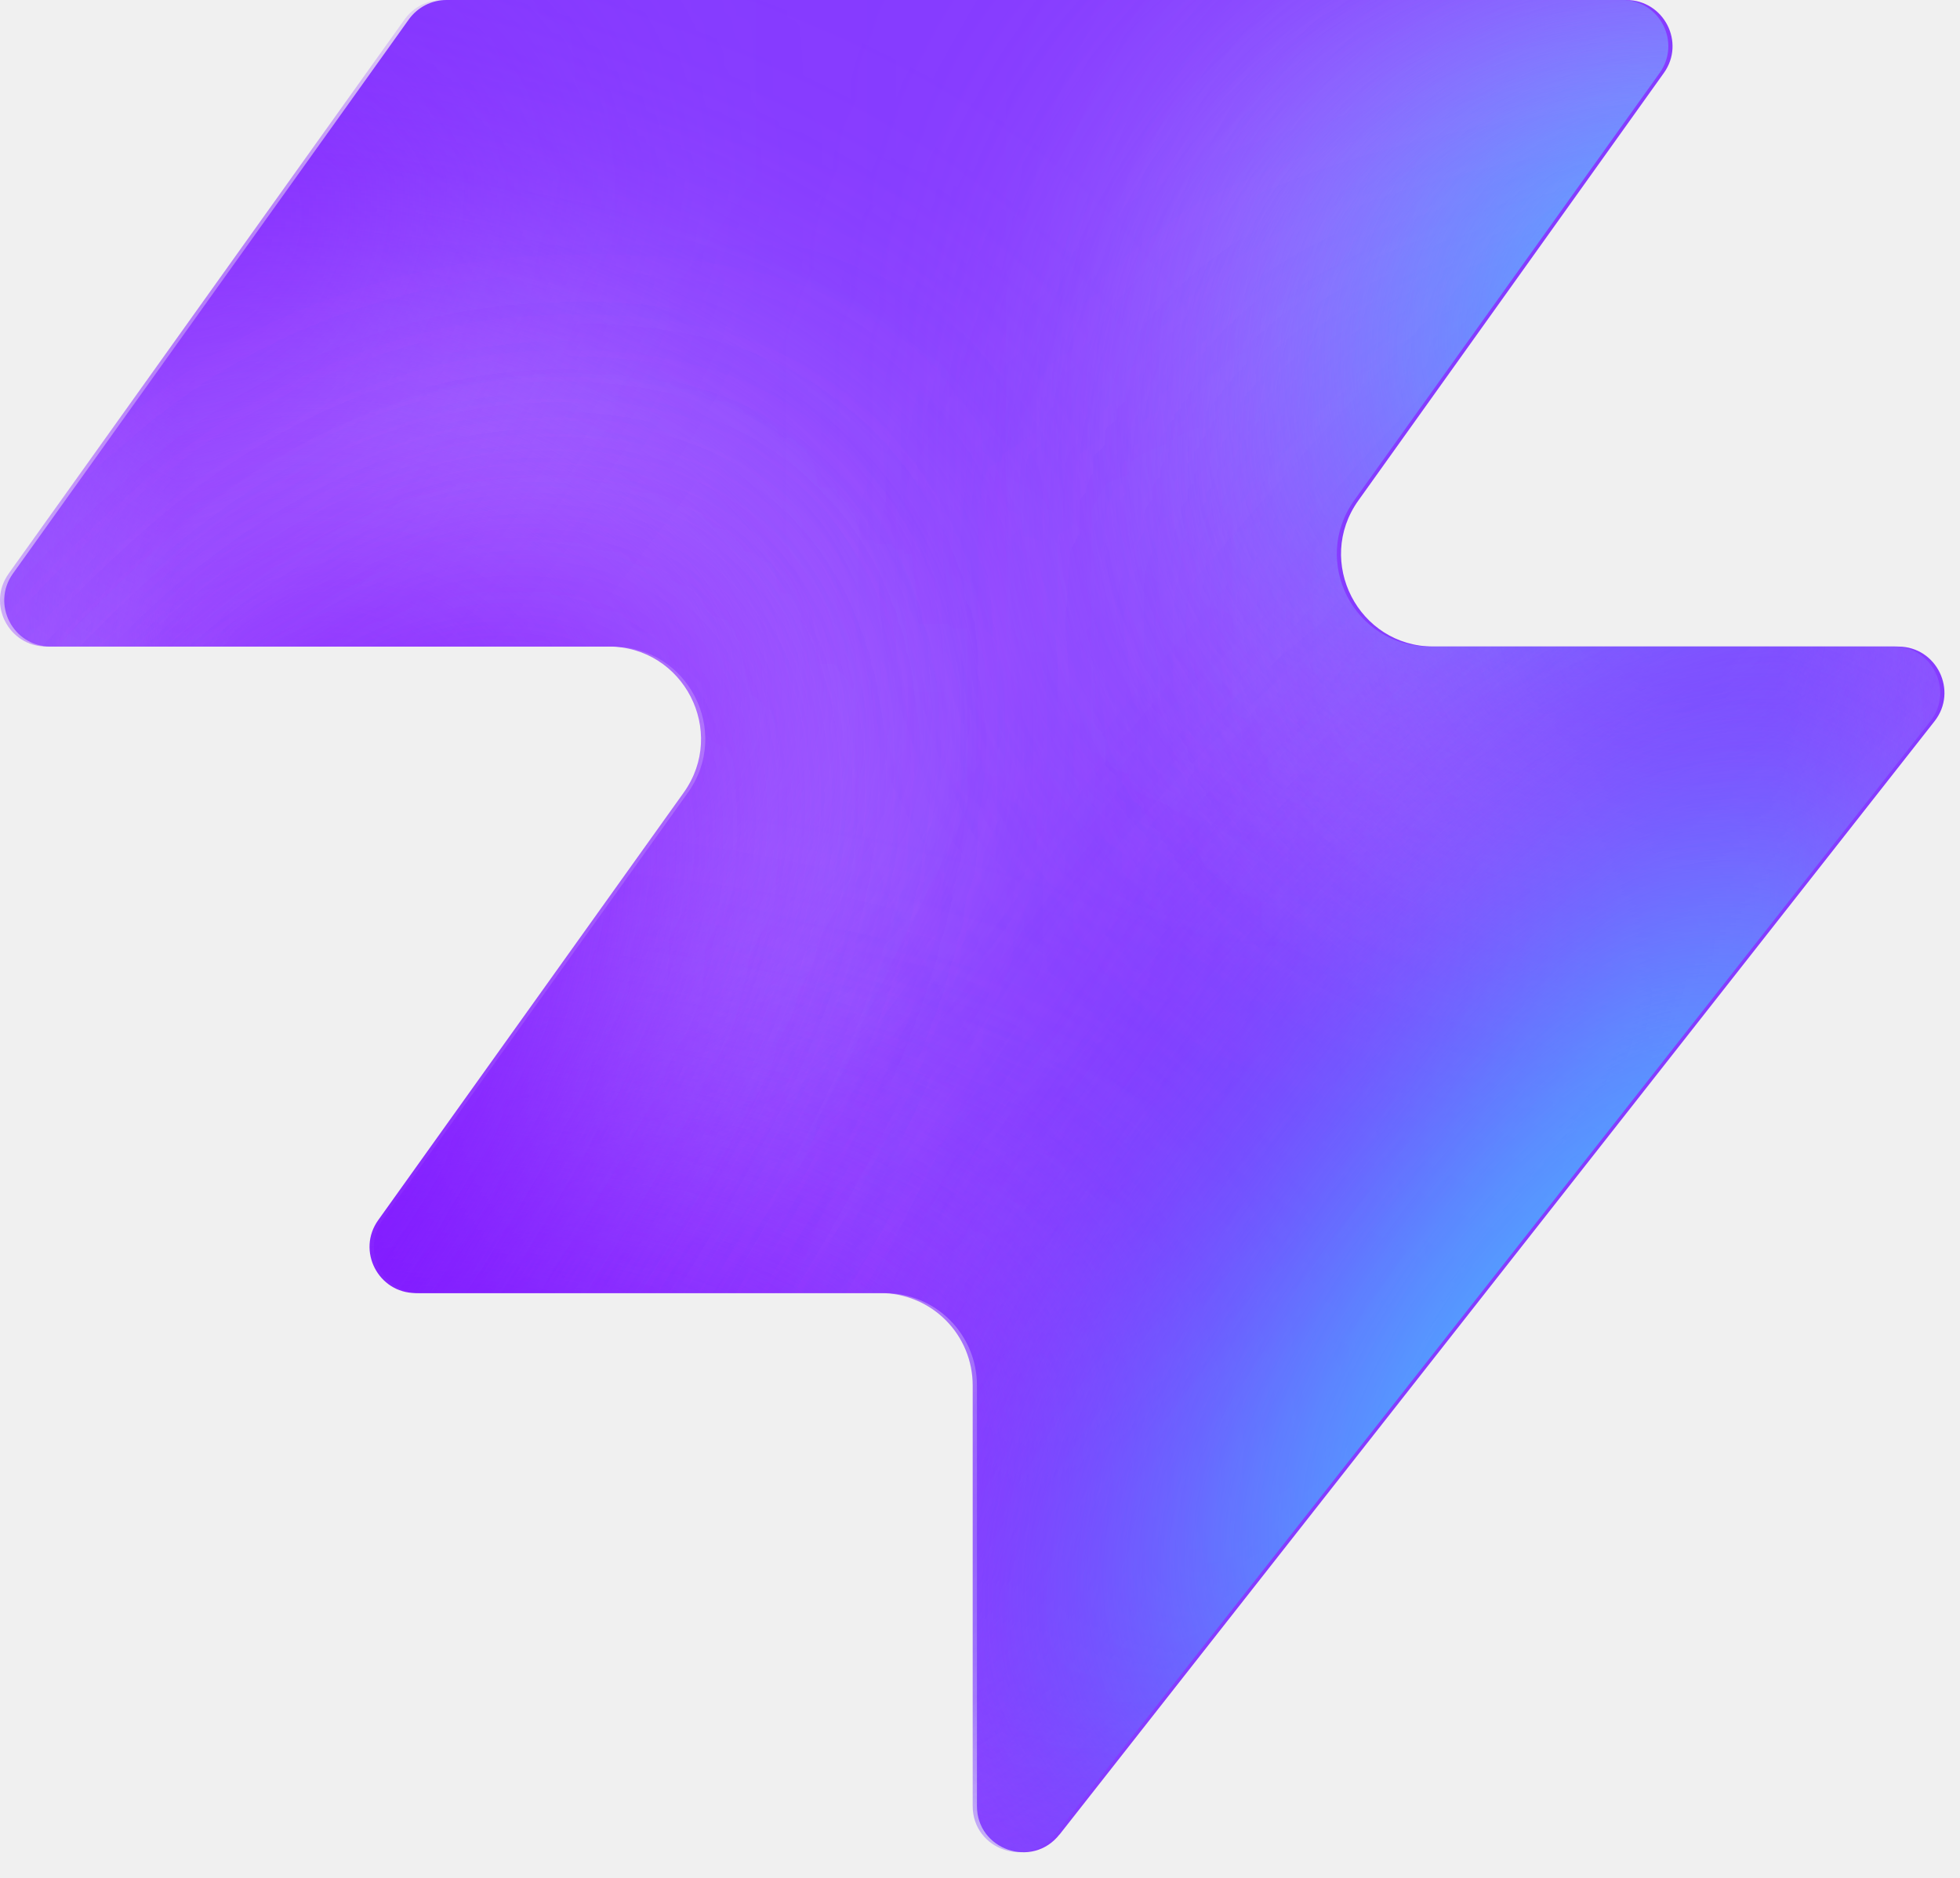
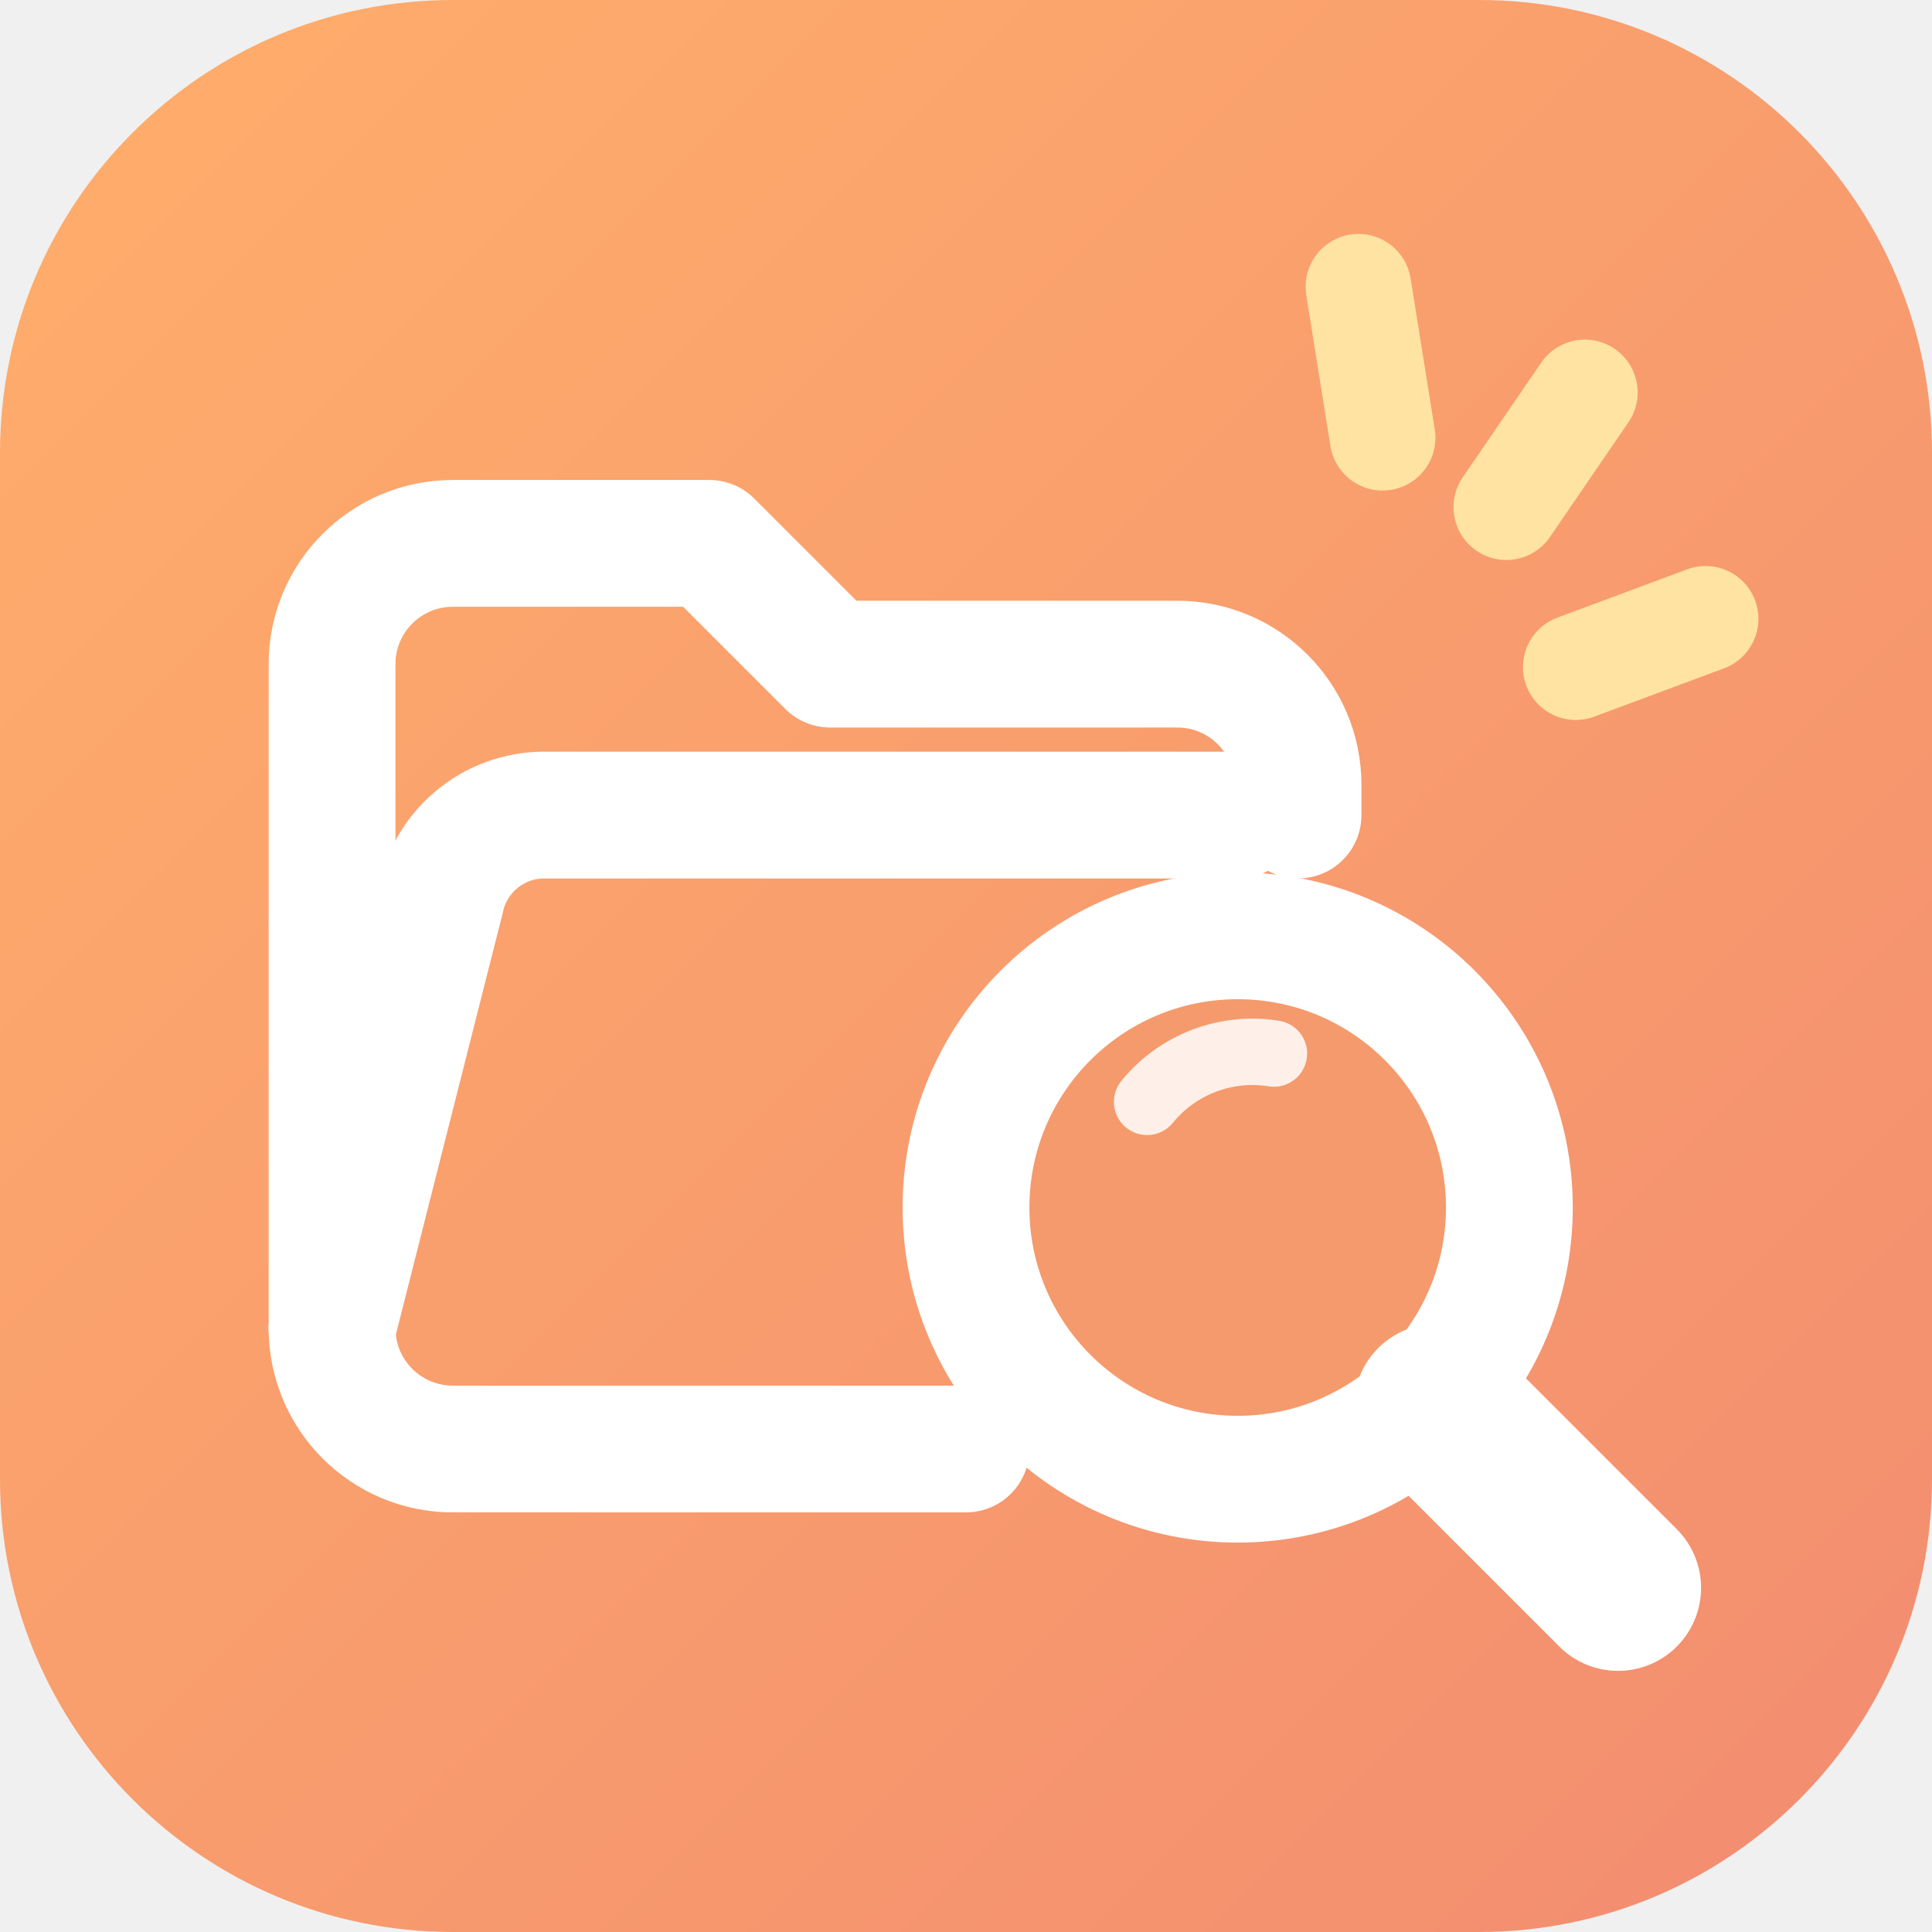
- <svg xmlns="http://www.w3.org/2000/svg" width="48" height="46" fill="none" viewBox="0 0 48 46">
-   <path fill="#863bff" d="M25.946 44.938c-.664.845-2.021.375-2.021-.698V33.937a2.26 2.26 0 0 0-2.262-2.262H10.287c-.92 0-1.456-1.04-.92-1.788l7.48-10.471c1.07-1.497 0-3.578-1.842-3.578H1.237c-.92 0-1.456-1.04-.92-1.788L10.013.474c.214-.297.556-.474.92-.474h28.894c.92 0 1.456 1.04.92 1.788l-7.48 10.471c-1.07 1.498 0 3.579 1.842 3.579h11.377c.943 0 1.473 1.088.89 1.83L25.947 44.94z" style="fill:#863bff;fill:color(display-p3 .525 .23 1);fill-opacity:1" />
-   <mask id="a" width="48" height="46" x="0" y="0" maskUnits="userSpaceOnUse" style="mask-type:alpha">
-     <path fill="#000" d="M25.842 44.938c-.664.844-2.021.375-2.021-.698V33.937a2.26 2.26 0 0 0-2.262-2.262H10.183c-.92 0-1.456-1.04-.92-1.788l7.48-10.471c1.07-1.498 0-3.579-1.842-3.579H1.133c-.92 0-1.456-1.04-.92-1.787L9.91.473c.214-.297.556-.474.92-.474h28.894c.92 0 1.456 1.04.92 1.788l-7.48 10.471c-1.07 1.498 0 3.578 1.842 3.578h11.377c.943 0 1.473 1.088.89 1.832L25.843 44.94z" style="fill:#000;fill-opacity:1" />
-   </mask>
-   <g mask="url(#a)">
-     <g filter="url(#b)">
-       <ellipse cx="5.508" cy="14.704" fill="#ede6ff" rx="5.508" ry="14.704" style="fill:#ede6ff;fill:color(display-p3 .927 .903 1);fill-opacity:1" transform="matrix(.00324 1 1 -.00324 -4.47 31.516)" />
-     </g>
-     <g filter="url(#c)">
-       <ellipse cx="10.399" cy="29.851" fill="#ede6ff" rx="10.399" ry="29.851" style="fill:#ede6ff;fill:color(display-p3 .927 .903 1);fill-opacity:1" transform="matrix(.00324 1 1 -.00324 -39.328 7.883)" />
-     </g>
-     <g filter="url(#d)">
-       <ellipse cx="5.508" cy="30.487" fill="#7e14ff" rx="5.508" ry="30.487" style="fill:#7e14ff;fill:color(display-p3 .492 .077 1);fill-opacity:1" transform="rotate(89.814 -25.913 -14.639)scale(1 -1)" />
-     </g>
-     <g filter="url(#e)">
-       <ellipse cx="5.508" cy="30.599" fill="#7e14ff" rx="5.508" ry="30.599" style="fill:#7e14ff;fill:color(display-p3 .492 .077 1);fill-opacity:1" transform="rotate(89.814 -32.644 -3.334)scale(1 -1)" />
-     </g>
-     <g filter="url(#f)">
-       <ellipse cx="5.508" cy="30.599" fill="#7e14ff" rx="5.508" ry="30.599" style="fill:#7e14ff;fill:color(display-p3 .492 .077 1);fill-opacity:1" transform="matrix(.00324 1 1 -.00324 -34.34 30.47)" />
-     </g>
-     <g filter="url(#g)">
-       <ellipse cx="14.072" cy="22.078" fill="#ede6ff" rx="14.072" ry="22.078" style="fill:#ede6ff;fill:color(display-p3 .927 .903 1);fill-opacity:1" transform="rotate(93.35 24.506 48.493)scale(-1 1)" />
-     </g>
-     <g filter="url(#h)">
-       <ellipse cx="3.47" cy="21.501" fill="#7e14ff" rx="3.47" ry="21.501" style="fill:#7e14ff;fill:color(display-p3 .492 .077 1);fill-opacity:1" transform="rotate(89.009 28.708 47.59)scale(-1 1)" />
-     </g>
-     <g filter="url(#i)">
-       <ellipse cx="3.47" cy="21.501" fill="#7e14ff" rx="3.47" ry="21.501" style="fill:#7e14ff;fill:color(display-p3 .492 .077 1);fill-opacity:1" transform="rotate(89.009 28.708 47.59)scale(-1 1)" />
-     </g>
-     <g filter="url(#j)">
-       <ellipse cx=".387" cy="8.972" fill="#7e14ff" rx="4.407" ry="29.108" style="fill:#7e14ff;fill:color(display-p3 .492 .077 1);fill-opacity:1" transform="rotate(39.51 .387 8.972)" />
-     </g>
-     <g filter="url(#k)">
-       <ellipse cx="47.523" cy="-6.092" fill="#7e14ff" rx="4.407" ry="29.108" style="fill:#7e14ff;fill:color(display-p3 .492 .077 1);fill-opacity:1" transform="rotate(37.892 47.523 -6.092)" />
-     </g>
-     <g filter="url(#l)">
-       <ellipse cx="41.412" cy="6.333" fill="#47bfff" rx="5.971" ry="9.665" style="fill:#47bfff;fill:color(display-p3 .28 .748 1);fill-opacity:1" transform="rotate(37.892 41.412 6.333)" />
-     </g>
-     <g filter="url(#m)">
-       <ellipse cx="-1.879" cy="38.332" fill="#7e14ff" rx="4.407" ry="29.108" style="fill:#7e14ff;fill:color(display-p3 .492 .077 1);fill-opacity:1" transform="rotate(37.892 -1.88 38.332)" />
-     </g>
-     <g filter="url(#n)">
-       <ellipse cx="-1.879" cy="38.332" fill="#7e14ff" rx="4.407" ry="29.108" style="fill:#7e14ff;fill:color(display-p3 .492 .077 1);fill-opacity:1" transform="rotate(37.892 -1.88 38.332)" />
-     </g>
-     <g filter="url(#o)">
-       <ellipse cx="35.651" cy="29.907" fill="#7e14ff" rx="4.407" ry="29.108" style="fill:#7e14ff;fill:color(display-p3 .492 .077 1);fill-opacity:1" transform="rotate(37.892 35.651 29.907)" />
-     </g>
-     <g filter="url(#p)">
-       <ellipse cx="38.418" cy="32.4" fill="#47bfff" rx="5.971" ry="15.297" style="fill:#47bfff;fill:color(display-p3 .28 .748 1);fill-opacity:1" transform="rotate(37.892 38.418 32.4)" />
-     </g>
+ <svg xmlns="http://www.w3.org/2000/svg" viewBox="0 0 64 64" width="64" height="64">
+   <defs>
+     <linearGradient id="bg" x1="0" y1="0" x2="1" y2="1">
+       <stop offset="0" stop-color="#FFAE6B" />
+       <stop offset="1" stop-color="#F28C70" />
+     </linearGradient>
+   </defs>
+   <rect width="64" height="64" rx="15" fill="url(#bg)" />
+   <g stroke="#FFE3A3" stroke-width="3.5" stroke-linecap="round">
+     <path d="M45 9.5l0.8 5" />
+     <path d="M52.5 13l-2.6 3.8" />
+     <path d="M56.5 20.5l-4.3 1.6" />
  </g>
-   <defs>
-     <filter id="b" width="60.045" height="41.654" x="-19.77" y="16.149" color-interpolation-filters="sRGB" filterUnits="userSpaceOnUse">
-       <feFlood flood-opacity="0" result="BackgroundImageFix" />
-       <feBlend in="SourceGraphic" in2="BackgroundImageFix" result="shape" />
-       <feGaussianBlur result="effect1_foregroundBlur_2002_17158" stdDeviation="7.659" />
-     </filter>
-     <filter id="c" width="90.34" height="51.437" x="-54.613" y="-7.533" color-interpolation-filters="sRGB" filterUnits="userSpaceOnUse">
-       <feFlood flood-opacity="0" result="BackgroundImageFix" />
-       <feBlend in="SourceGraphic" in2="BackgroundImageFix" result="shape" />
-       <feGaussianBlur result="effect1_foregroundBlur_2002_17158" stdDeviation="7.659" />
-     </filter>
-     <filter id="d" width="79.355" height="29.4" x="-49.64" y="2.03" color-interpolation-filters="sRGB" filterUnits="userSpaceOnUse">
-       <feFlood flood-opacity="0" result="BackgroundImageFix" />
-       <feBlend in="SourceGraphic" in2="BackgroundImageFix" result="shape" />
-       <feGaussianBlur result="effect1_foregroundBlur_2002_17158" stdDeviation="4.596" />
-     </filter>
-     <filter id="e" width="79.579" height="29.4" x="-45.045" y="20.029" color-interpolation-filters="sRGB" filterUnits="userSpaceOnUse">
-       <feFlood flood-opacity="0" result="BackgroundImageFix" />
-       <feBlend in="SourceGraphic" in2="BackgroundImageFix" result="shape" />
-       <feGaussianBlur result="effect1_foregroundBlur_2002_17158" stdDeviation="4.596" />
-     </filter>
-     <filter id="f" width="79.579" height="29.4" x="-43.513" y="21.178" color-interpolation-filters="sRGB" filterUnits="userSpaceOnUse">
-       <feFlood flood-opacity="0" result="BackgroundImageFix" />
-       <feBlend in="SourceGraphic" in2="BackgroundImageFix" result="shape" />
-       <feGaussianBlur result="effect1_foregroundBlur_2002_17158" stdDeviation="4.596" />
-     </filter>
-     <filter id="g" width="74.749" height="58.852" x="15.756" y="-17.901" color-interpolation-filters="sRGB" filterUnits="userSpaceOnUse">
-       <feFlood flood-opacity="0" result="BackgroundImageFix" />
-       <feBlend in="SourceGraphic" in2="BackgroundImageFix" result="shape" />
-       <feGaussianBlur result="effect1_foregroundBlur_2002_17158" stdDeviation="7.659" />
-     </filter>
-     <filter id="h" width="61.377" height="25.362" x="23.548" y="2.284" color-interpolation-filters="sRGB" filterUnits="userSpaceOnUse">
-       <feFlood flood-opacity="0" result="BackgroundImageFix" />
-       <feBlend in="SourceGraphic" in2="BackgroundImageFix" result="shape" />
-       <feGaussianBlur result="effect1_foregroundBlur_2002_17158" stdDeviation="4.596" />
-     </filter>
-     <filter id="i" width="61.377" height="25.362" x="23.548" y="2.284" color-interpolation-filters="sRGB" filterUnits="userSpaceOnUse">
-       <feFlood flood-opacity="0" result="BackgroundImageFix" />
-       <feBlend in="SourceGraphic" in2="BackgroundImageFix" result="shape" />
-       <feGaussianBlur result="effect1_foregroundBlur_2002_17158" stdDeviation="4.596" />
-     </filter>
-     <filter id="j" width="56.045" height="63.649" x="-27.636" y="-22.853" color-interpolation-filters="sRGB" filterUnits="userSpaceOnUse">
-       <feFlood flood-opacity="0" result="BackgroundImageFix" />
-       <feBlend in="SourceGraphic" in2="BackgroundImageFix" result="shape" />
-       <feGaussianBlur result="effect1_foregroundBlur_2002_17158" stdDeviation="4.596" />
-     </filter>
-     <filter id="k" width="54.814" height="64.646" x="20.116" y="-38.415" color-interpolation-filters="sRGB" filterUnits="userSpaceOnUse">
-       <feFlood flood-opacity="0" result="BackgroundImageFix" />
-       <feBlend in="SourceGraphic" in2="BackgroundImageFix" result="shape" />
-       <feGaussianBlur result="effect1_foregroundBlur_2002_17158" stdDeviation="4.596" />
-     </filter>
-     <filter id="l" width="33.541" height="35.313" x="24.641" y="-11.323" color-interpolation-filters="sRGB" filterUnits="userSpaceOnUse">
-       <feFlood flood-opacity="0" result="BackgroundImageFix" />
-       <feBlend in="SourceGraphic" in2="BackgroundImageFix" result="shape" />
-       <feGaussianBlur result="effect1_foregroundBlur_2002_17158" stdDeviation="4.596" />
-     </filter>
-     <filter id="m" width="54.814" height="64.646" x="-29.286" y="6.009" color-interpolation-filters="sRGB" filterUnits="userSpaceOnUse">
-       <feFlood flood-opacity="0" result="BackgroundImageFix" />
-       <feBlend in="SourceGraphic" in2="BackgroundImageFix" result="shape" />
-       <feGaussianBlur result="effect1_foregroundBlur_2002_17158" stdDeviation="4.596" />
-     </filter>
-     <filter id="n" width="54.814" height="64.646" x="-29.286" y="6.009" color-interpolation-filters="sRGB" filterUnits="userSpaceOnUse">
-       <feFlood flood-opacity="0" result="BackgroundImageFix" />
-       <feBlend in="SourceGraphic" in2="BackgroundImageFix" result="shape" />
-       <feGaussianBlur result="effect1_foregroundBlur_2002_17158" stdDeviation="4.596" />
-     </filter>
-     <filter id="o" width="54.814" height="64.646" x="8.244" y="-2.416" color-interpolation-filters="sRGB" filterUnits="userSpaceOnUse">
-       <feFlood flood-opacity="0" result="BackgroundImageFix" />
-       <feBlend in="SourceGraphic" in2="BackgroundImageFix" result="shape" />
-       <feGaussianBlur result="effect1_foregroundBlur_2002_17158" stdDeviation="4.596" />
-     </filter>
-     <filter id="p" width="39.409" height="43.623" x="18.713" y="10.588" color-interpolation-filters="sRGB" filterUnits="userSpaceOnUse">
-       <feFlood flood-opacity="0" result="BackgroundImageFix" />
-       <feBlend in="SourceGraphic" in2="BackgroundImageFix" result="shape" />
-       <feGaussianBlur result="effect1_foregroundBlur_2002_17158" stdDeviation="4.596" />
-     </filter>
-   </defs>
+   <g fill="none" stroke="#FFFFFF" stroke-width="4.2" stroke-linejoin="round" stroke-linecap="round">
+     <path d="M11 44V22a4 4 0 0 1 4-4h8.5l4 4H39a4 4 0 0 1 4 4v1" />
+     <path d="M11 44a4 4 0 0 0 4 4h17" />
+     <path d="M11 44l3.6-14.2A3.5 3.5 0 0 1 18 27h23" />
+   </g>
+   <circle cx="41" cy="40" r="9" fill="#F59A6C" stroke="#FFFFFF" stroke-width="4.2" />
+   <path d="M38 36.5a4.5 4.5 0 0 1 4.2-1.6" fill="none" stroke="#FFFFFF" stroke-width="2.2" stroke-linecap="round" opacity="0.85" />
+   <path d="M47.6 46.6l6 6" stroke="#FFFFFF" stroke-width="5.5" stroke-linecap="round" />
</svg>
